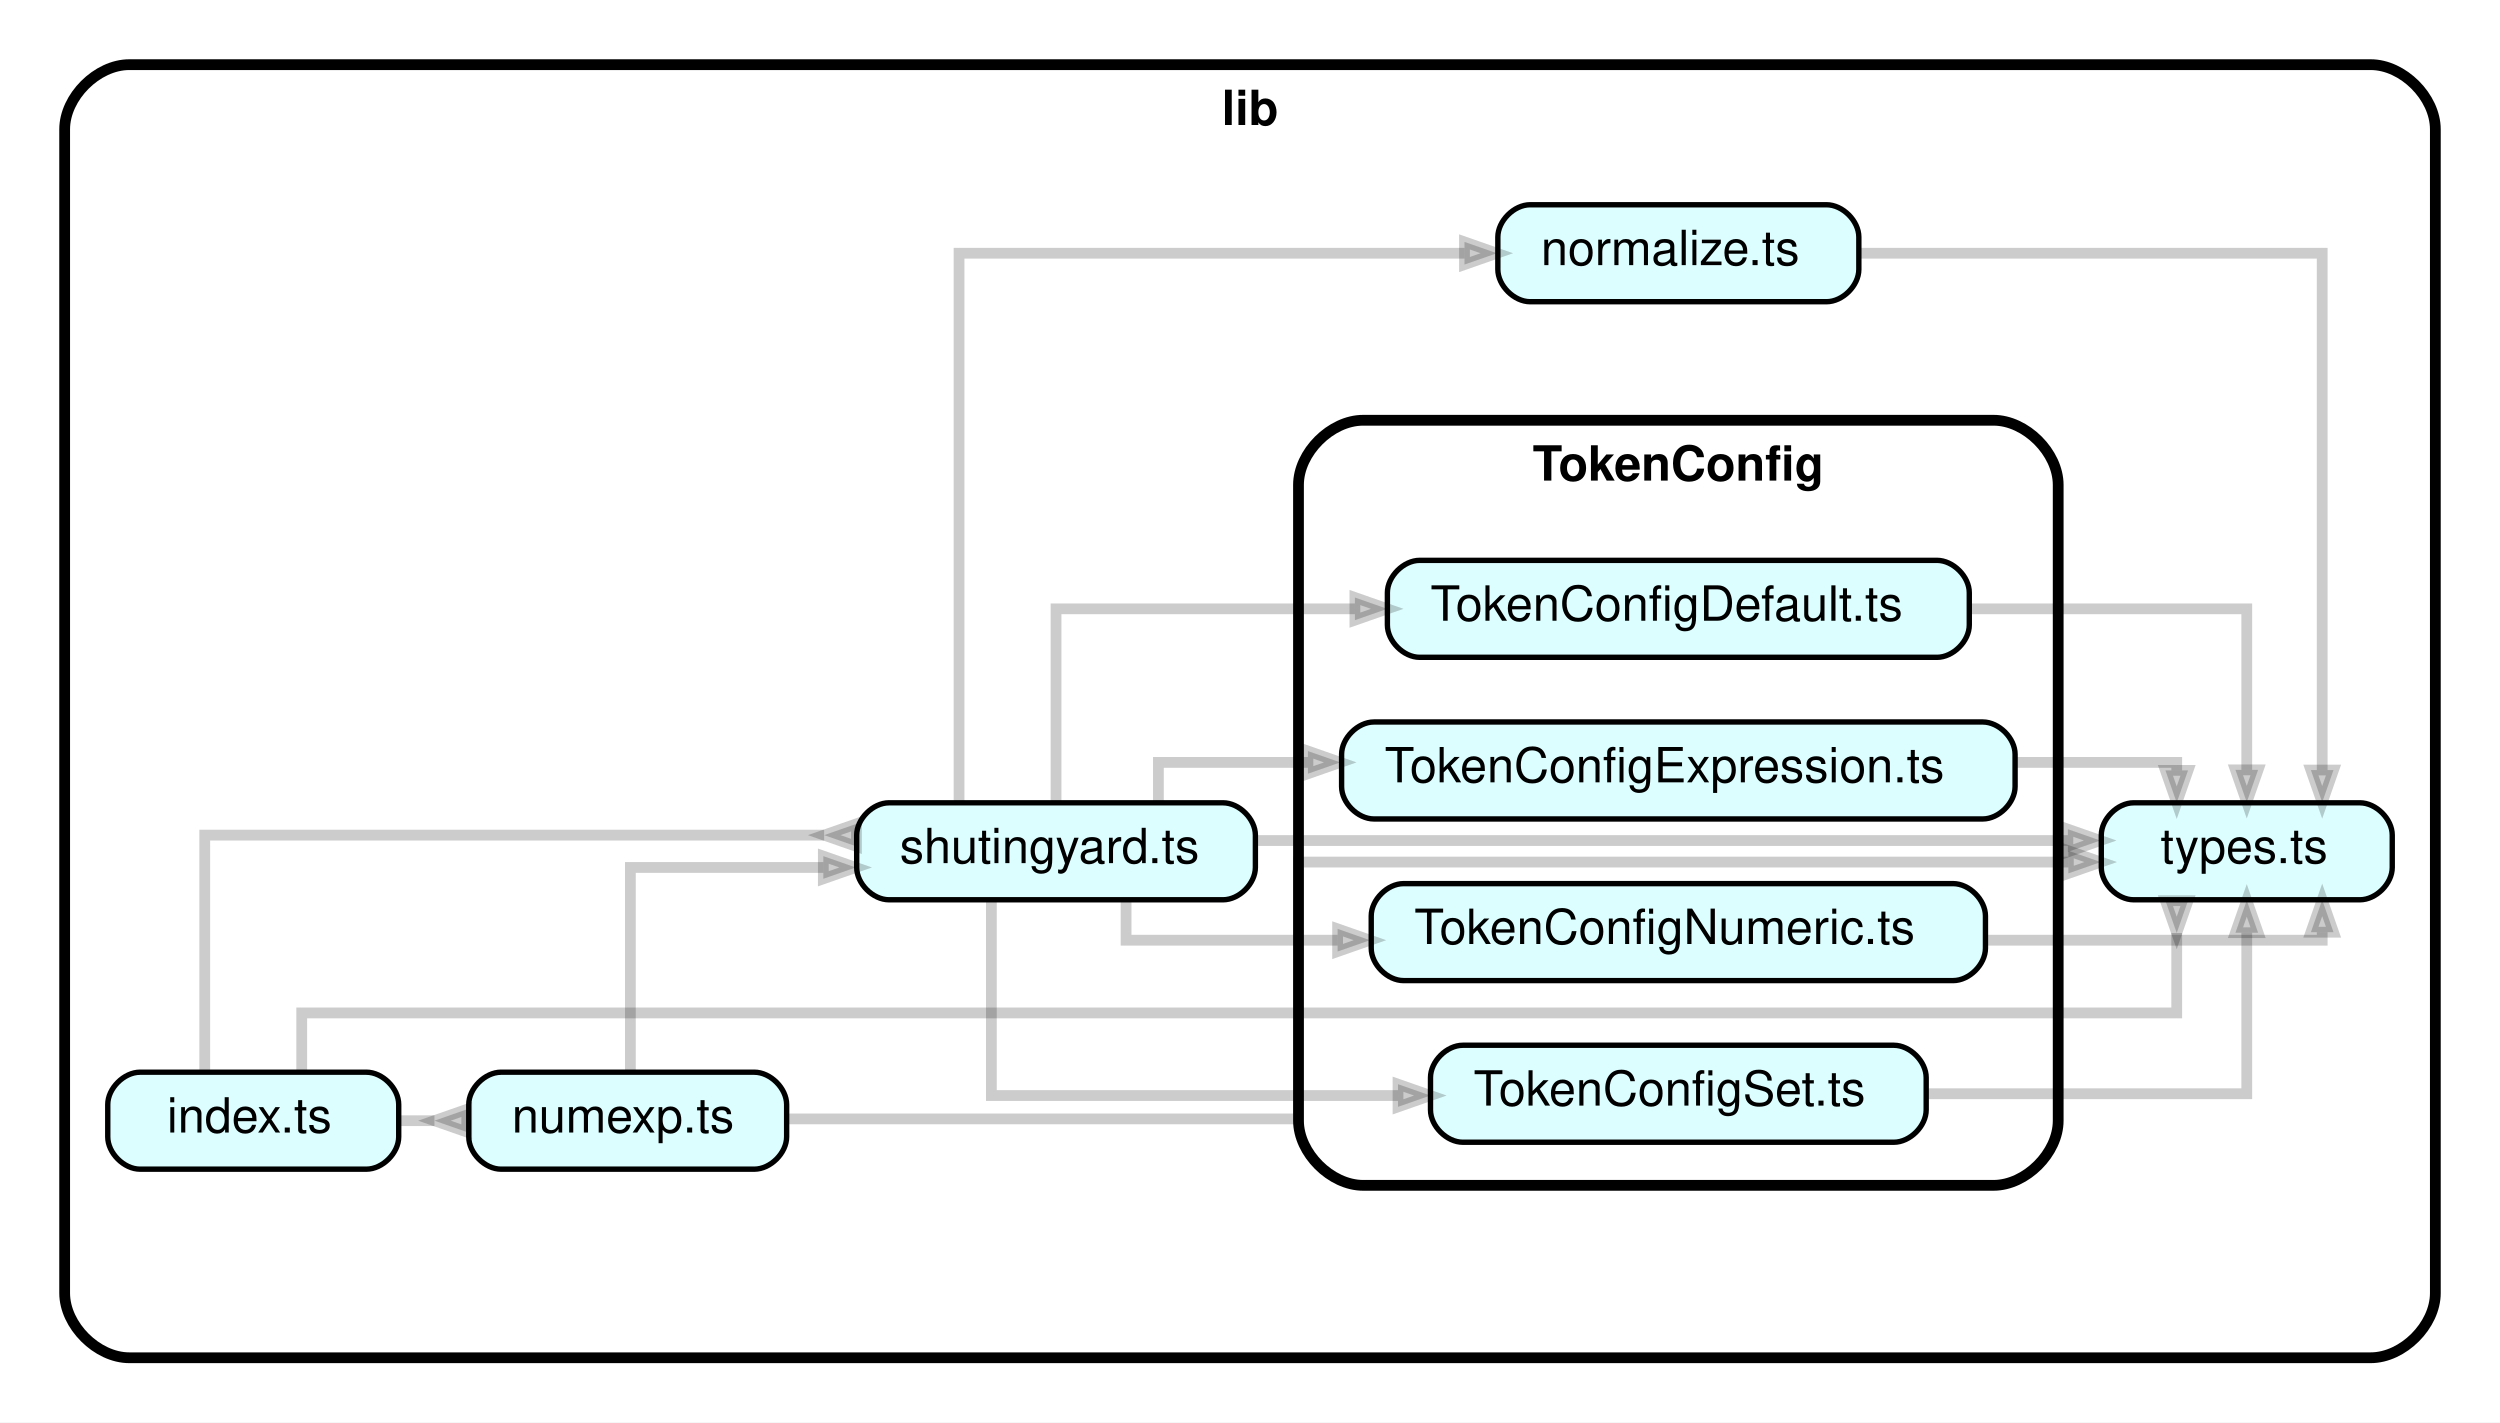
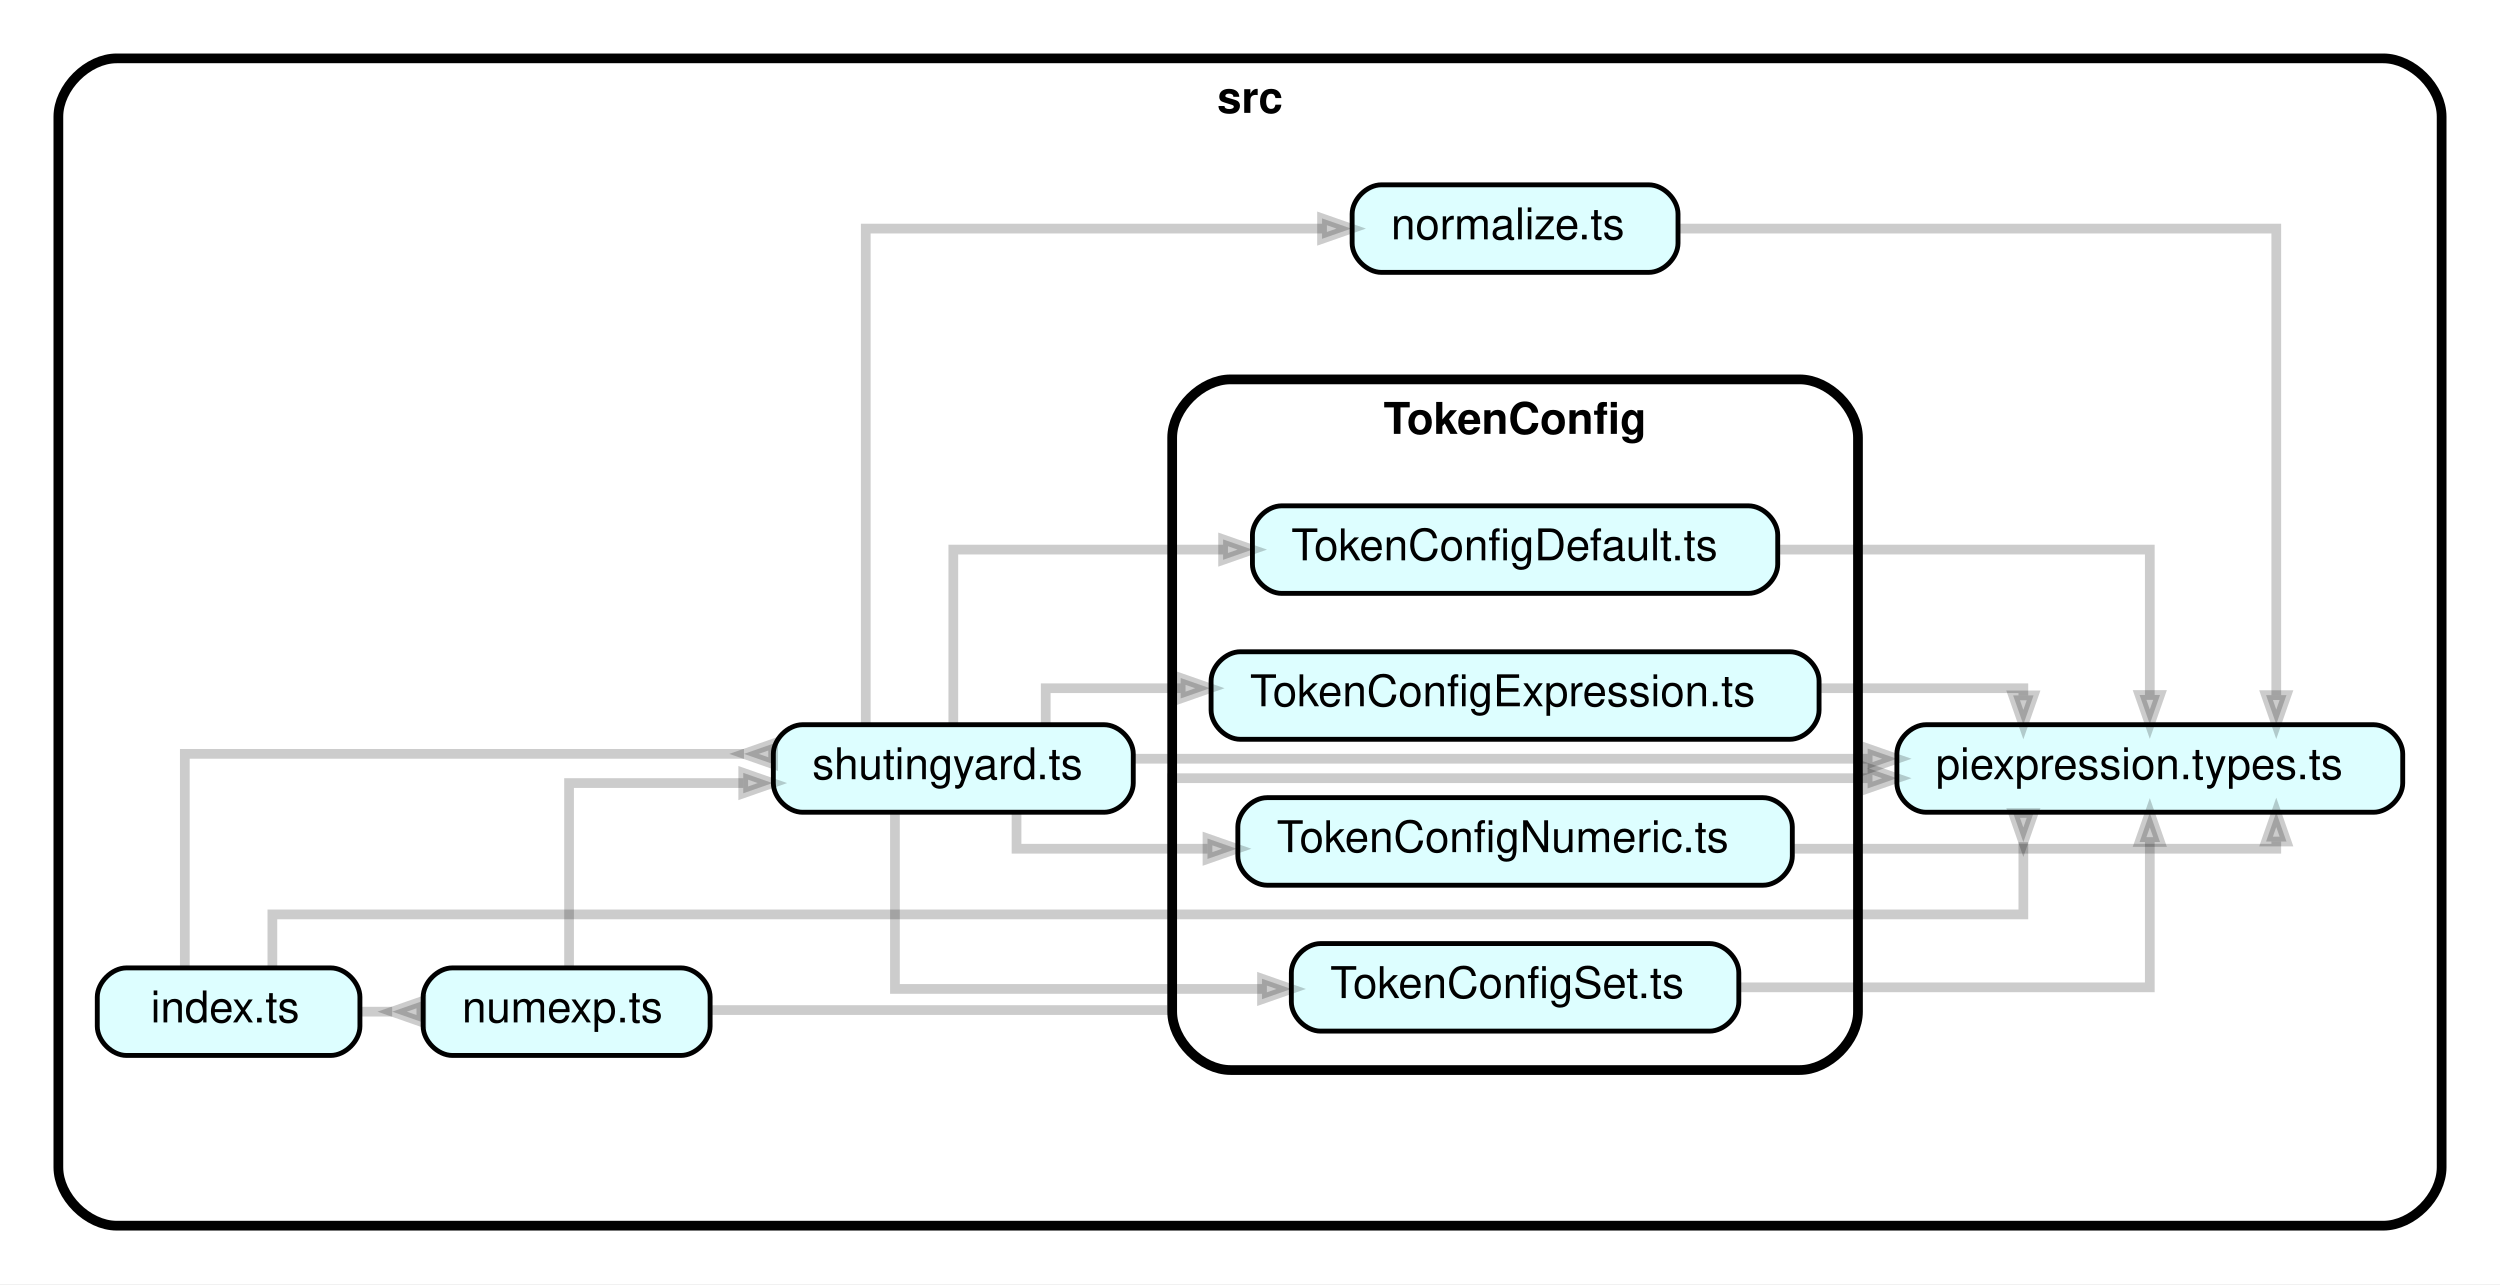
- <svg xmlns="http://www.w3.org/2000/svg" xmlns:xlink="http://www.w3.org/1999/xlink" width="464pt" height="264pt" viewBox="0.00 0.00 464.00 264.00">
+ <svg xmlns="http://www.w3.org/2000/svg" xmlns:xlink="http://www.w3.org/1999/xlink" width="514pt" height="264pt" viewBox="0.00 0.00 514.00 264.00">
  <g id="graph0" class="graph" transform="scale(1 1) rotate(0) translate(4 260)">
-     <polygon fill="white" stroke="transparent" points="-4,4 -4,-260 460,-260 460,4 -4,4" />
+     <polygon fill="white" stroke="transparent" points="-4,4 -4,-260 510,-260 510,4 -4,4" />
    <g id="clust1" class="cluster">
-       <path fill="#ffffff" stroke="black" stroke-width="2" d="M20,-8C20,-8 436,-8 436,-8 442,-8 448,-14 448,-20 448,-20 448,-236 448,-236 448,-242 442,-248 436,-248 436,-248 20,-248 20,-248 14,-248 8,-242 8,-236 8,-236 8,-20 8,-20 8,-14 14,-8 20,-8" />
-       <text text-anchor="middle" x="228" y="-236.8" font-family="Helvetica,sans-Serif" font-weight="bold" font-size="9.00">lib</text>
+       <path fill="#ffffff" stroke="black" stroke-width="2" d="M20,-8C20,-8 486,-8 486,-8 492,-8 498,-14 498,-20 498,-20 498,-236 498,-236 498,-242 492,-248 486,-248 486,-248 20,-248 20,-248 14,-248 8,-242 8,-236 8,-236 8,-20 8,-20 8,-14 14,-8 20,-8" />
+       <text text-anchor="middle" x="253" y="-236.8" font-family="Helvetica,sans-Serif" font-weight="bold" font-size="9.00">src</text>
    </g>
    <g id="clust2" class="cluster">
      <path fill="#ffffff" stroke="black" stroke-width="2" d="M249,-40C249,-40 366,-40 366,-40 372,-40 378,-46 378,-52 378,-52 378,-170 378,-170 378,-176 372,-182 366,-182 366,-182 249,-182 249,-182 243,-182 237,-176 237,-170 237,-170 237,-52 237,-52 237,-46 243,-40 249,-40" />
      <text text-anchor="middle" x="307.5" y="-170.8" font-family="Helvetica,sans-Serif" font-weight="bold" font-size="9.00">TokenConfig</text>
    </g>
    <g id="node1" class="node">
      <g id="a_node1">
-         <a xlink:href="lib/TokenConfig/TokenConfigDefault.ts" xlink:title="TokenConfigDefault.ts">
+         <a xlink:href="src/TokenConfig/TokenConfigDefault.ts" xlink:title="TokenConfigDefault.ts">
          <path fill="#ddfeff" stroke="black" d="M355.5,-156C355.5,-156 259.5,-156 259.5,-156 256.5,-156 253.5,-153 253.5,-150 253.5,-150 253.5,-144 253.5,-144 253.5,-141 256.5,-138 259.5,-138 259.5,-138 355.5,-138 355.5,-138 358.5,-138 361.5,-141 361.5,-144 361.5,-144 361.5,-150 361.5,-150 361.5,-153 358.5,-156 355.5,-156" />
          <text text-anchor="start" x="261.5" y="-144.8" font-family="Helvetica,sans-Serif" font-size="9.00">TokenConfigDefault.ts</text>
        </a>
      </g>
    </g>
    <g id="node2" class="node">
      <g id="a_node2">
-         <a xlink:href="lib/types.ts" xlink:title="types.ts">
-           <path fill="#ddfeff" stroke="black" d="M434,-111C434,-111 392,-111 392,-111 389,-111 386,-108 386,-105 386,-105 386,-99 386,-99 386,-96 389,-93 392,-93 392,-93 434,-93 434,-93 437,-93 440,-96 440,-99 440,-99 440,-105 440,-105 440,-108 437,-111 434,-111" />
-           <text text-anchor="start" x="397" y="-99.8" font-family="Helvetica,sans-Serif" font-size="9.00">types.ts</text>
+         <a xlink:href="src/piexpression.types.ts" xlink:title="piexpression.types.ts">
+           <path fill="#ddfeff" stroke="black" d="M484,-111C484,-111 392,-111 392,-111 389,-111 386,-108 386,-105 386,-105 386,-99 386,-99 386,-96 389,-93 392,-93 392,-93 484,-93 484,-93 487,-93 490,-96 490,-99 490,-99 490,-105 490,-105 490,-108 487,-111 484,-111" />
+           <text text-anchor="start" x="394" y="-99.8" font-family="Helvetica,sans-Serif" font-size="9.00">piexpression.types.ts</text>
        </a>
      </g>
    </g>
    <g id="edge1" class="edge">
-       <path fill="none" stroke="#000000" stroke-width="2" stroke-opacity="0.2" d="M361.8,-147C387.65,-147 413,-147 413,-147 413,-147 413,-117.11 413,-117.11" />
-       <polygon fill="#000000" fill-opacity="0.2" stroke="#000000" stroke-width="2" stroke-opacity="0.2" points="415.1,-117.11 413,-111.11 410.9,-117.11 415.1,-117.11" />
+       <path fill="none" stroke="#000000" stroke-width="2" stroke-opacity="0.2" d="M361.71,-147C397.56,-147 438,-147 438,-147 438,-147 438,-117.11 438,-117.11" />
+       <polygon fill="#000000" fill-opacity="0.2" stroke="#000000" stroke-width="2" stroke-opacity="0.2" points="440.1,-117.11 438,-111.11 435.9,-117.11 440.1,-117.11" />
    </g>
    <g id="node3" class="node">
      <g id="a_node3">
-         <a xlink:href="lib/TokenConfig/TokenConfigExpression.ts" xlink:title="TokenConfigExpression.ts">
+         <a xlink:href="src/TokenConfig/TokenConfigExpression.ts" xlink:title="TokenConfigExpression.ts">
          <path fill="#ddfeff" stroke="black" d="M364,-126C364,-126 251,-126 251,-126 248,-126 245,-123 245,-120 245,-120 245,-114 245,-114 245,-111 248,-108 251,-108 251,-108 364,-108 364,-108 367,-108 370,-111 370,-114 370,-114 370,-120 370,-120 370,-123 367,-126 364,-126" />
          <text text-anchor="start" x="253" y="-114.8" font-family="Helvetica,sans-Serif" font-size="9.00">TokenConfigExpression.ts</text>
        </a>
      </g>
    </g>
    <g id="edge2" class="edge">
-       <path fill="none" stroke="#000000" stroke-width="2" stroke-opacity="0.2" d="M370.22,-118.5C386.72,-118.5 400,-118.5 400,-118.5 400,-118.5 400,-117.02 400,-117.02" />
-       <polygon fill="#000000" fill-opacity="0.2" stroke="#000000" stroke-width="2" stroke-opacity="0.2" points="402.1,-117.02 400,-111.02 397.9,-117.02 402.1,-117.02" />
+       <path fill="none" stroke="#000000" stroke-width="2" stroke-opacity="0.2" d="M370.1,-118.5C392.35,-118.5 412,-118.5 412,-118.5 412,-118.5 412,-117.02 412,-117.02" />
+       <polygon fill="#000000" fill-opacity="0.2" stroke="#000000" stroke-width="2" stroke-opacity="0.2" points="414.1,-117.02 412,-111.02 409.9,-117.02 414.1,-117.02" />
    </g>
    <g id="node4" class="node">
      <g id="a_node4">
-         <a xlink:href="lib/TokenConfig/TokenConfigNumeric.ts" xlink:title="TokenConfigNumeric.ts">
+         <a xlink:href="src/TokenConfig/TokenConfigNumeric.ts" xlink:title="TokenConfigNumeric.ts">
          <path fill="#ddfeff" stroke="black" d="M358.5,-96C358.5,-96 256.5,-96 256.5,-96 253.5,-96 250.5,-93 250.5,-90 250.5,-90 250.5,-84 250.5,-84 250.5,-81 253.5,-78 256.5,-78 256.5,-78 358.5,-78 358.5,-78 361.5,-78 364.5,-81 364.5,-84 364.5,-84 364.5,-90 364.5,-90 364.5,-93 361.5,-96 358.5,-96" />
          <text text-anchor="start" x="258.5" y="-84.8" font-family="Helvetica,sans-Serif" font-size="9.00">TokenConfigNumeric.ts</text>
        </a>
      </g>
    </g>
    <g id="edge3" class="edge">
-       <path fill="none" stroke="#000000" stroke-width="2" stroke-opacity="0.2" d="M364.8,-85.5C395.47,-85.5 427,-85.5 427,-85.5 427,-85.5 427,-86.98 427,-86.98" />
-       <polygon fill="#000000" fill-opacity="0.2" stroke="#000000" stroke-width="2" stroke-opacity="0.2" points="424.9,-86.98 427,-92.98 429.1,-86.98 424.9,-86.98" />
+       <path fill="none" stroke="#000000" stroke-width="2" stroke-opacity="0.2" d="M364.89,-85.5C409.55,-85.5 464,-85.5 464,-85.5 464,-85.5 464,-86.98 464,-86.98" />
+       <polygon fill="#000000" fill-opacity="0.2" stroke="#000000" stroke-width="2" stroke-opacity="0.2" points="461.9,-86.98 464,-92.98 466.1,-86.98 461.9,-86.98" />
    </g>
    <g id="node5" class="node">
      <g id="a_node5">
-         <a xlink:href="lib/TokenConfig/TokenConfigSet.ts" xlink:title="TokenConfigSet.ts">
+         <a xlink:href="src/TokenConfig/TokenConfigSet.ts" xlink:title="TokenConfigSet.ts">
          <path fill="#ddfeff" stroke="black" d="M347.5,-66C347.5,-66 267.5,-66 267.5,-66 264.5,-66 261.5,-63 261.5,-60 261.5,-60 261.5,-54 261.5,-54 261.5,-51 264.5,-48 267.5,-48 267.5,-48 347.5,-48 347.5,-48 350.5,-48 353.5,-51 353.5,-54 353.5,-54 353.5,-60 353.5,-60 353.5,-63 350.5,-66 347.5,-66" />
          <text text-anchor="start" x="269.5" y="-54.8" font-family="Helvetica,sans-Serif" font-size="9.00">TokenConfigSet.ts</text>
        </a>
      </g>
    </g>
    <g id="edge4" class="edge">
-       <path fill="none" stroke="#000000" stroke-width="2" stroke-opacity="0.2" d="M353.77,-57C382.12,-57 413,-57 413,-57 413,-57 413,-86.89 413,-86.89" />
-       <polygon fill="#000000" fill-opacity="0.2" stroke="#000000" stroke-width="2" stroke-opacity="0.2" points="410.9,-86.89 413,-92.89 415.1,-86.89 410.9,-86.89" />
+       <path fill="none" stroke="#000000" stroke-width="2" stroke-opacity="0.2" d="M353.51,-57C391.08,-57 438,-57 438,-57 438,-57 438,-86.89 438,-86.89" />
+       <polygon fill="#000000" fill-opacity="0.2" stroke="#000000" stroke-width="2" stroke-opacity="0.2" points="435.9,-86.89 438,-92.89 440.1,-86.89 435.9,-86.89" />
    </g>
    <g id="node6" class="node">
      <g id="a_node6">
-         <a xlink:href="lib/index.ts" xlink:title="index.ts">
+         <a xlink:href="src/index.ts" xlink:title="index.ts">
          <path fill="#ddfeff" stroke="black" d="M64,-61C64,-61 22,-61 22,-61 19,-61 16,-58 16,-55 16,-55 16,-49 16,-49 16,-46 19,-43 22,-43 22,-43 64,-43 64,-43 67,-43 70,-46 70,-49 70,-49 70,-55 70,-55 70,-58 67,-61 64,-61" />
          <text text-anchor="start" x="27" y="-49.8" font-family="Helvetica,sans-Serif" font-size="9.00">index.ts</text>
        </a>
      </g>
    </g>
-     <g id="edge7" class="edge">
-       <path fill="none" stroke="#000000" stroke-width="2" stroke-opacity="0.2" d="M52,-61.06C52,-66.36 52,-72 52,-72 52,-72 400,-72 400,-72 400,-72 400,-86.84 400,-86.84" />
-       <polygon fill="#000000" fill-opacity="0.2" stroke="#000000" stroke-width="2" stroke-opacity="0.2" points="397.9,-92.84 400,-86.84 402.1,-92.84 397.9,-92.84" />
+     <g id="edge6" class="edge">
+       <path fill="none" stroke="#000000" stroke-width="2" stroke-opacity="0.2" d="M52,-61.06C52,-66.36 52,-72 52,-72 52,-72 412,-72 412,-72 412,-72 412,-86.84 412,-86.84" />
+       <polygon fill="#000000" fill-opacity="0.2" stroke="#000000" stroke-width="2" stroke-opacity="0.2" points="409.9,-92.84 412,-86.84 414.1,-92.84 409.9,-92.84" />
    </g>
    <g id="node7" class="node">
      <g id="a_node7">
-         <a xlink:href="lib/numexp.ts" xlink:title="numexp.ts">
+         <a xlink:href="src/numexp.ts" xlink:title="numexp.ts">
          <path fill="#ddfeff" stroke="black" d="M136,-61C136,-61 89,-61 89,-61 86,-61 83,-58 83,-55 83,-55 83,-49 83,-49 83,-46 86,-43 89,-43 89,-43 136,-43 136,-43 139,-43 142,-46 142,-49 142,-49 142,-55 142,-55 142,-58 139,-61 136,-61" />
          <text text-anchor="start" x="91" y="-49.8" font-family="Helvetica,sans-Serif" font-size="9.00">numexp.ts</text>
        </a>
      </g>
    </g>
    <g id="edge5" class="edge">
      <path fill="none" stroke="#000000" stroke-width="2" stroke-opacity="0.2" d="M70.07,-52C70.07,-52 76.63,-52 76.63,-52" />
      <polygon fill="#000000" fill-opacity="0.2" stroke="#000000" stroke-width="2" stroke-opacity="0.2" points="82.63,-54.1 76.63,-52 82.63,-49.9 82.63,-54.1" />
    </g>
    <g id="node8" class="node">
      <g id="a_node8">
-         <a xlink:href="lib/shutingyard.ts" xlink:title="shutingyard.ts">
+         <a xlink:href="src/shutingyard.ts" xlink:title="shutingyard.ts">
          <path fill="#ddfeff" stroke="black" d="M223,-111C223,-111 161,-111 161,-111 158,-111 155,-108 155,-105 155,-105 155,-99 155,-99 155,-96 158,-93 161,-93 161,-93 223,-93 223,-93 226,-93 229,-96 229,-99 229,-99 229,-105 229,-105 229,-108 226,-111 223,-111" />
          <text text-anchor="start" x="163" y="-99.8" font-family="Helvetica,sans-Serif" font-size="9.00">shutingyard.ts</text>
        </a>
      </g>
    </g>
-     <g id="edge6" class="edge">
+     <g id="edge7" class="edge">
      <path fill="none" stroke="#000000" stroke-width="2" stroke-opacity="0.2" d="M34,-61.23C34,-76.42 34,-105 34,-105 34,-105 148.96,-105 148.96,-105" />
      <polygon fill="#000000" fill-opacity="0.2" stroke="#000000" stroke-width="2" stroke-opacity="0.2" points="154.96,-107.1 148.96,-105 154.96,-102.9 154.96,-107.1" />
    </g>
+     <g id="edge9" class="edge">
+       <path fill="none" stroke="#000000" stroke-width="2" stroke-opacity="0.2" d="M142,-52.33C178.82,-52.33 237,-52.33 237,-52.33 237,-52.33 237,-100 237,-100 237,-100 379.98,-100 379.98,-100" />
+       <polygon fill="#000000" fill-opacity="0.2" stroke="#000000" stroke-width="2" stroke-opacity="0.2" points="379.98,-102.1 385.98,-100 379.98,-97.9 379.98,-102.1" />
+     </g>
    <g id="edge10" class="edge">
-       <path fill="none" stroke="#000000" stroke-width="2" stroke-opacity="0.2" d="M142,-52.33C178.82,-52.33 237,-52.33 237,-52.33 237,-52.33 237,-100 237,-100 237,-100 379.89,-100 379.89,-100" />
-       <polygon fill="#000000" fill-opacity="0.2" stroke="#000000" stroke-width="2" stroke-opacity="0.2" points="379.89,-102.1 385.89,-100 379.89,-97.9 379.89,-102.1" />
-     </g>
-     <g id="edge9" class="edge">
      <path fill="none" stroke="#000000" stroke-width="2" stroke-opacity="0.2" d="M113,-61.06C113,-74.72 113,-99 113,-99 113,-99 148.81,-99 148.81,-99" />
      <polygon fill="#000000" fill-opacity="0.2" stroke="#000000" stroke-width="2" stroke-opacity="0.2" points="148.81,-101.1 154.81,-99 148.81,-96.9 148.81,-101.1" />
    </g>
-     <g id="edge12" class="edge">
+     <g id="edge13" class="edge">
      <path fill="none" stroke="#000000" stroke-width="2" stroke-opacity="0.2" d="M192,-111.11C192,-124.26 192,-147 192,-147 192,-147 247.47,-147 247.47,-147" />
      <polygon fill="#000000" fill-opacity="0.2" stroke="#000000" stroke-width="2" stroke-opacity="0.2" points="247.47,-149.1 253.47,-147 247.47,-144.9 247.47,-149.1" />
    </g>
-     <g id="edge16" class="edge">
-       <path fill="none" stroke="#000000" stroke-width="2" stroke-opacity="0.2" d="M229.49,-104C229.49,-104 379.8,-104 379.8,-104" />
-       <polygon fill="#000000" fill-opacity="0.2" stroke="#000000" stroke-width="2" stroke-opacity="0.2" points="379.8,-106.1 385.8,-104 379.8,-101.9 379.8,-106.1" />
+     <g id="edge12" class="edge">
+       <path fill="none" stroke="#000000" stroke-width="2" stroke-opacity="0.2" d="M229.1,-104C229.1,-104 379.99,-104 379.99,-104" />
+       <polygon fill="#000000" fill-opacity="0.2" stroke="#000000" stroke-width="2" stroke-opacity="0.2" points="379.99,-106.1 385.99,-104 379.99,-101.9 379.99,-106.1" />
    </g>
-     <g id="edge13" class="edge">
+     <g id="edge14" class="edge">
      <path fill="none" stroke="#000000" stroke-width="2" stroke-opacity="0.2" d="M211,-111.02C211,-114.87 211,-118.5 211,-118.5 211,-118.5 238.75,-118.5 238.75,-118.5" />
      <polygon fill="#000000" fill-opacity="0.2" stroke="#000000" stroke-width="2" stroke-opacity="0.2" points="238.75,-120.6 244.75,-118.5 238.75,-116.4 238.75,-120.6" />
    </g>
-     <g id="edge14" class="edge">
+     <g id="edge15" class="edge">
      <path fill="none" stroke="#000000" stroke-width="2" stroke-opacity="0.2" d="M205,-92.98C205,-89.13 205,-85.5 205,-85.5 205,-85.5 244.26,-85.5 244.26,-85.5" />
      <polygon fill="#000000" fill-opacity="0.2" stroke="#000000" stroke-width="2" stroke-opacity="0.2" points="244.26,-87.6 250.26,-85.5 244.26,-83.4 244.26,-87.6" />
    </g>
-     <g id="edge15" class="edge">
+     <g id="edge16" class="edge">
      <path fill="none" stroke="#000000" stroke-width="2" stroke-opacity="0.2" d="M180,-92.83C180,-79.58 180,-56.67 180,-56.67 180,-56.67 255.47,-56.67 255.47,-56.67" />
      <polygon fill="#000000" fill-opacity="0.2" stroke="#000000" stroke-width="2" stroke-opacity="0.2" points="255.47,-58.77 261.47,-56.67 255.47,-54.57 255.47,-58.77" />
    </g>
    <g id="node9" class="node">
      <g id="a_node9">
-         <a xlink:href="lib/normalize.ts" xlink:title="normalize.ts">
+         <a xlink:href="src/normalize.ts" xlink:title="normalize.ts">
          <path fill="#ddfeff" stroke="black" d="M335,-222C335,-222 280,-222 280,-222 277,-222 274,-219 274,-216 274,-216 274,-210 274,-210 274,-207 277,-204 280,-204 280,-204 335,-204 335,-204 338,-204 341,-207 341,-210 341,-210 341,-216 341,-216 341,-219 338,-222 335,-222" />
          <text text-anchor="start" x="282" y="-210.8" font-family="Helvetica,sans-Serif" font-size="9.00">normalize.ts</text>
        </a>
      </g>
    </g>
    <g id="edge11" class="edge">
      <path fill="none" stroke="#000000" stroke-width="2" stroke-opacity="0.2" d="M174,-111.08C174,-137.59 174,-213 174,-213 174,-213 267.81,-213 267.81,-213" />
      <polygon fill="#000000" fill-opacity="0.2" stroke="#000000" stroke-width="2" stroke-opacity="0.2" points="267.81,-215.1 273.81,-213 267.81,-210.9 267.81,-215.1" />
    </g>
    <g id="edge8" class="edge">
-       <path fill="none" stroke="#000000" stroke-width="2" stroke-opacity="0.2" d="M341.11,-213C376.45,-213 427,-213 427,-213 427,-213 427,-117.08 427,-117.08" />
-       <polygon fill="#000000" fill-opacity="0.2" stroke="#000000" stroke-width="2" stroke-opacity="0.2" points="429.1,-117.08 427,-111.08 424.9,-117.08 429.1,-117.08" />
+       <path fill="none" stroke="#000000" stroke-width="2" stroke-opacity="0.2" d="M341.07,-213C387.06,-213 464,-213 464,-213 464,-213 464,-117.08 464,-117.08" />
+       <polygon fill="#000000" fill-opacity="0.2" stroke="#000000" stroke-width="2" stroke-opacity="0.2" points="466.1,-117.08 464,-111.08 461.9,-117.08 466.1,-117.08" />
    </g>
  </g>
</svg>
